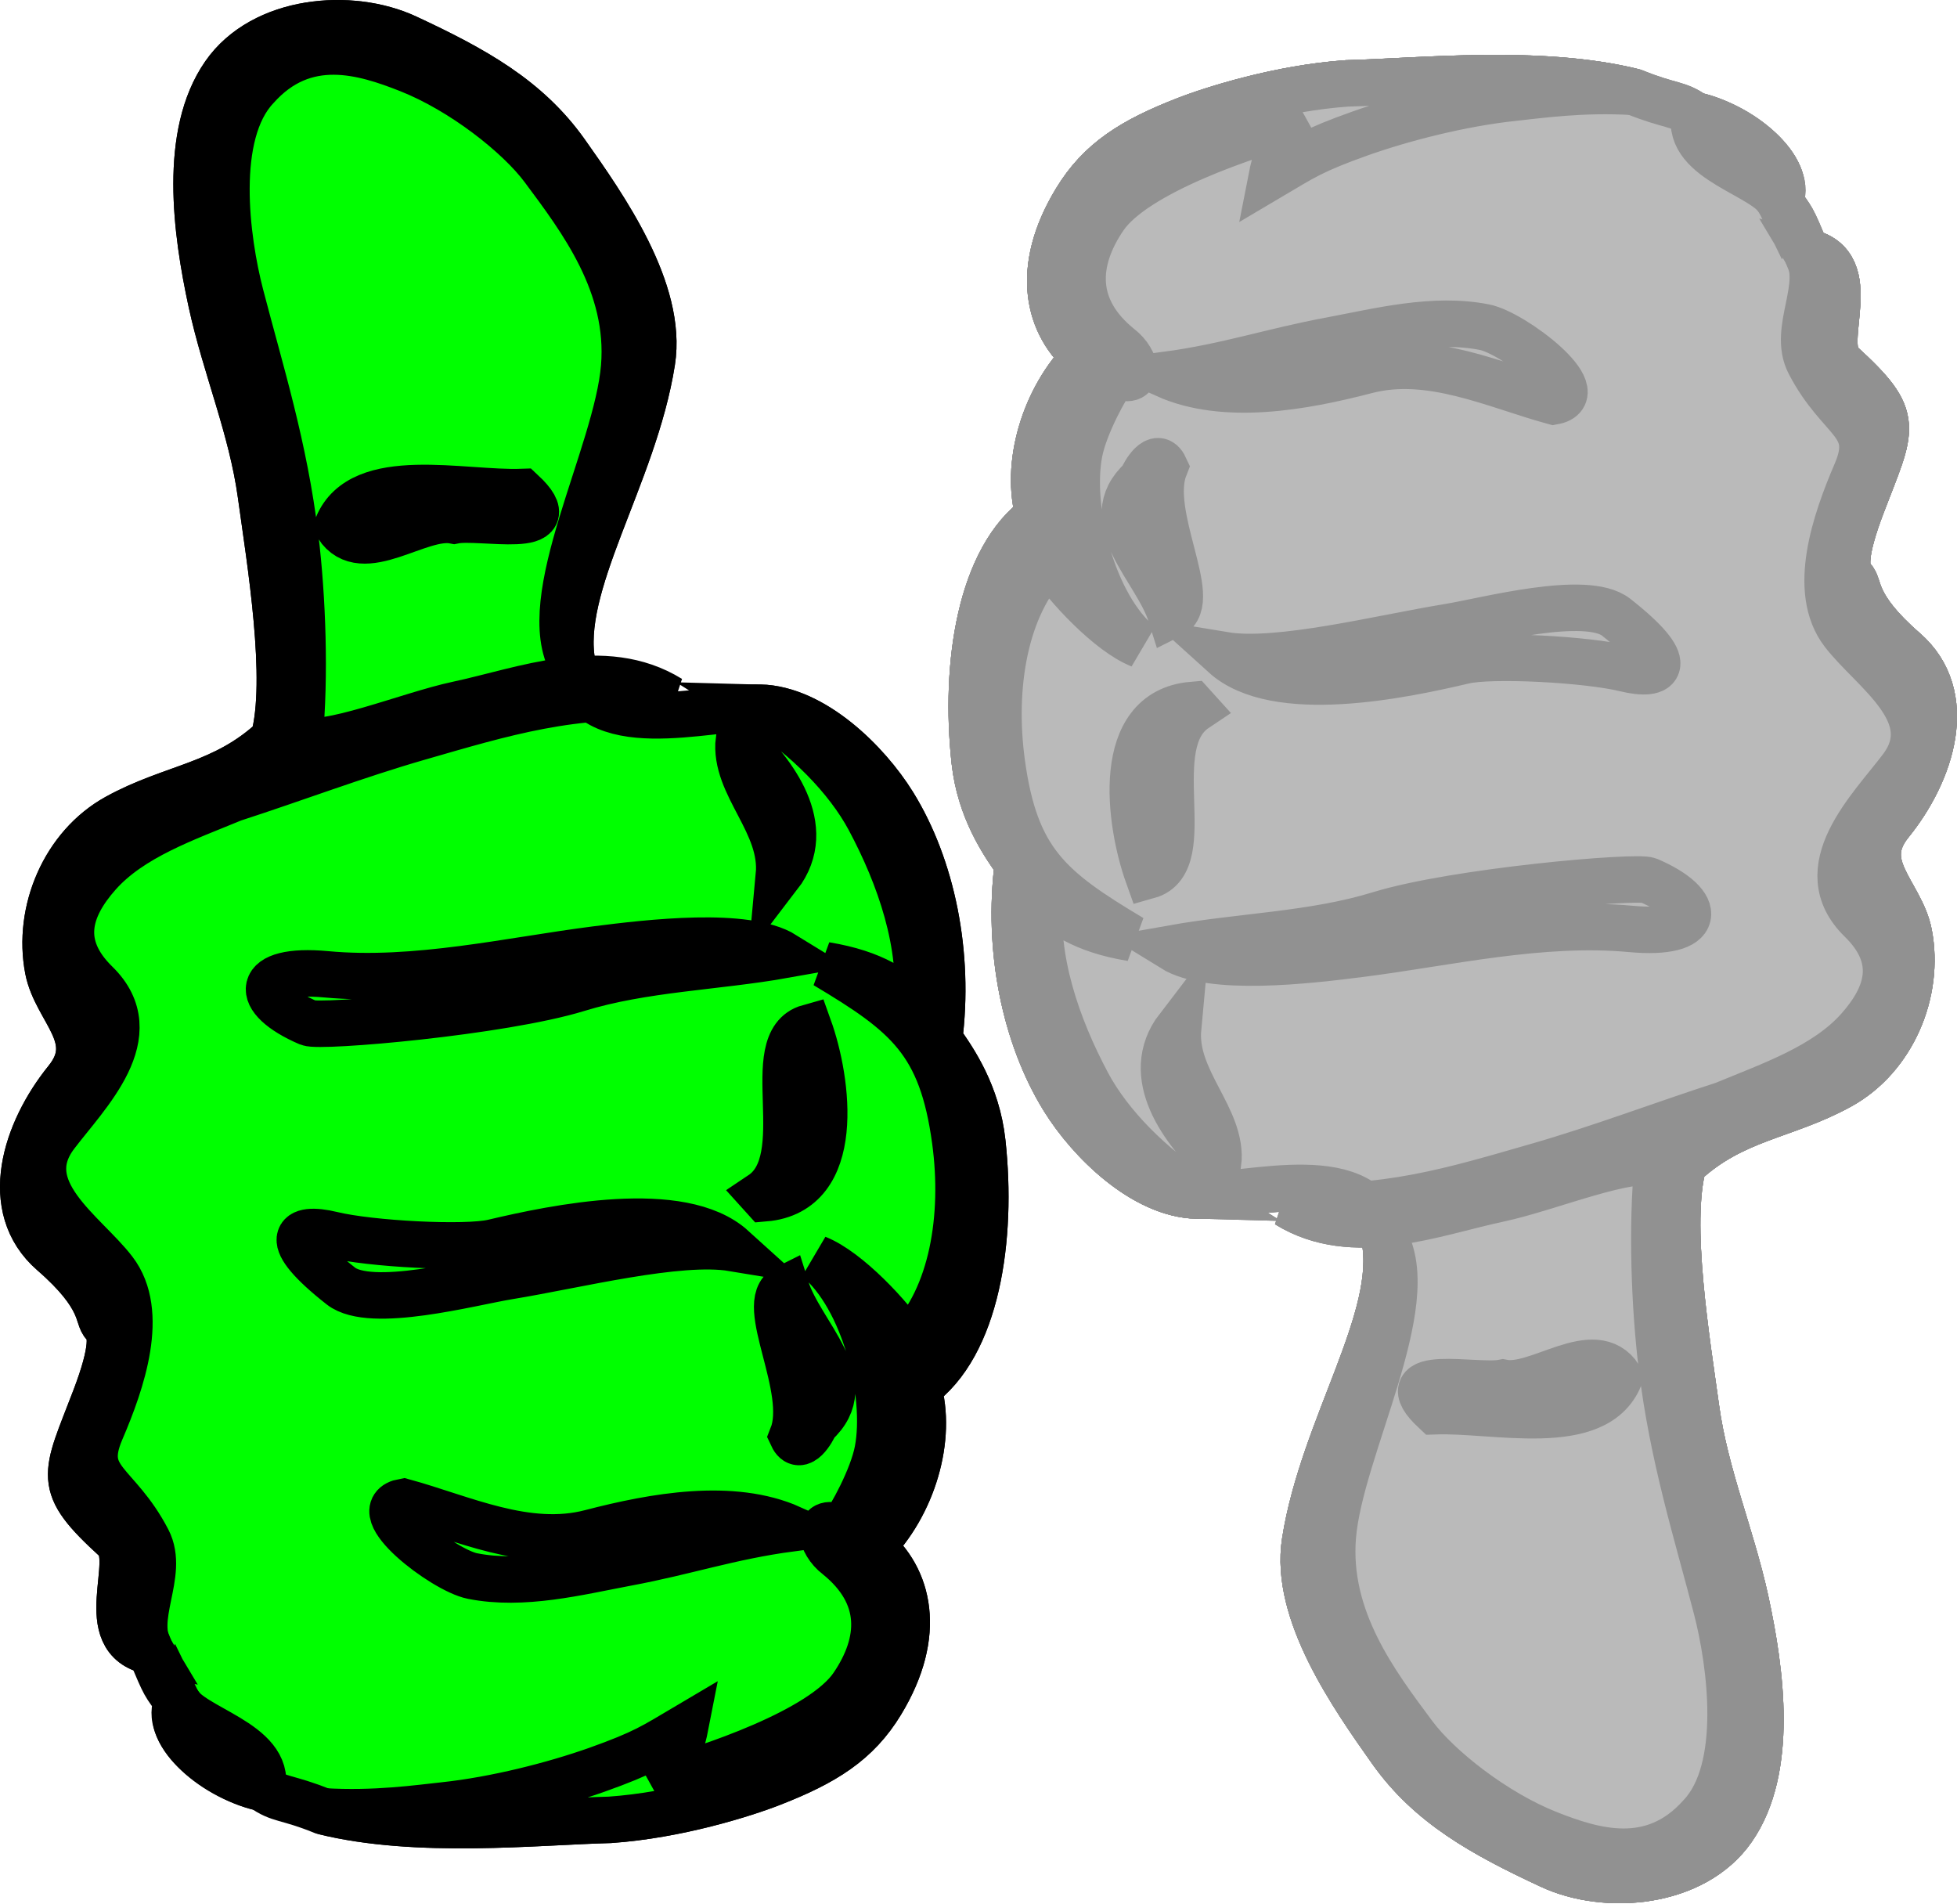
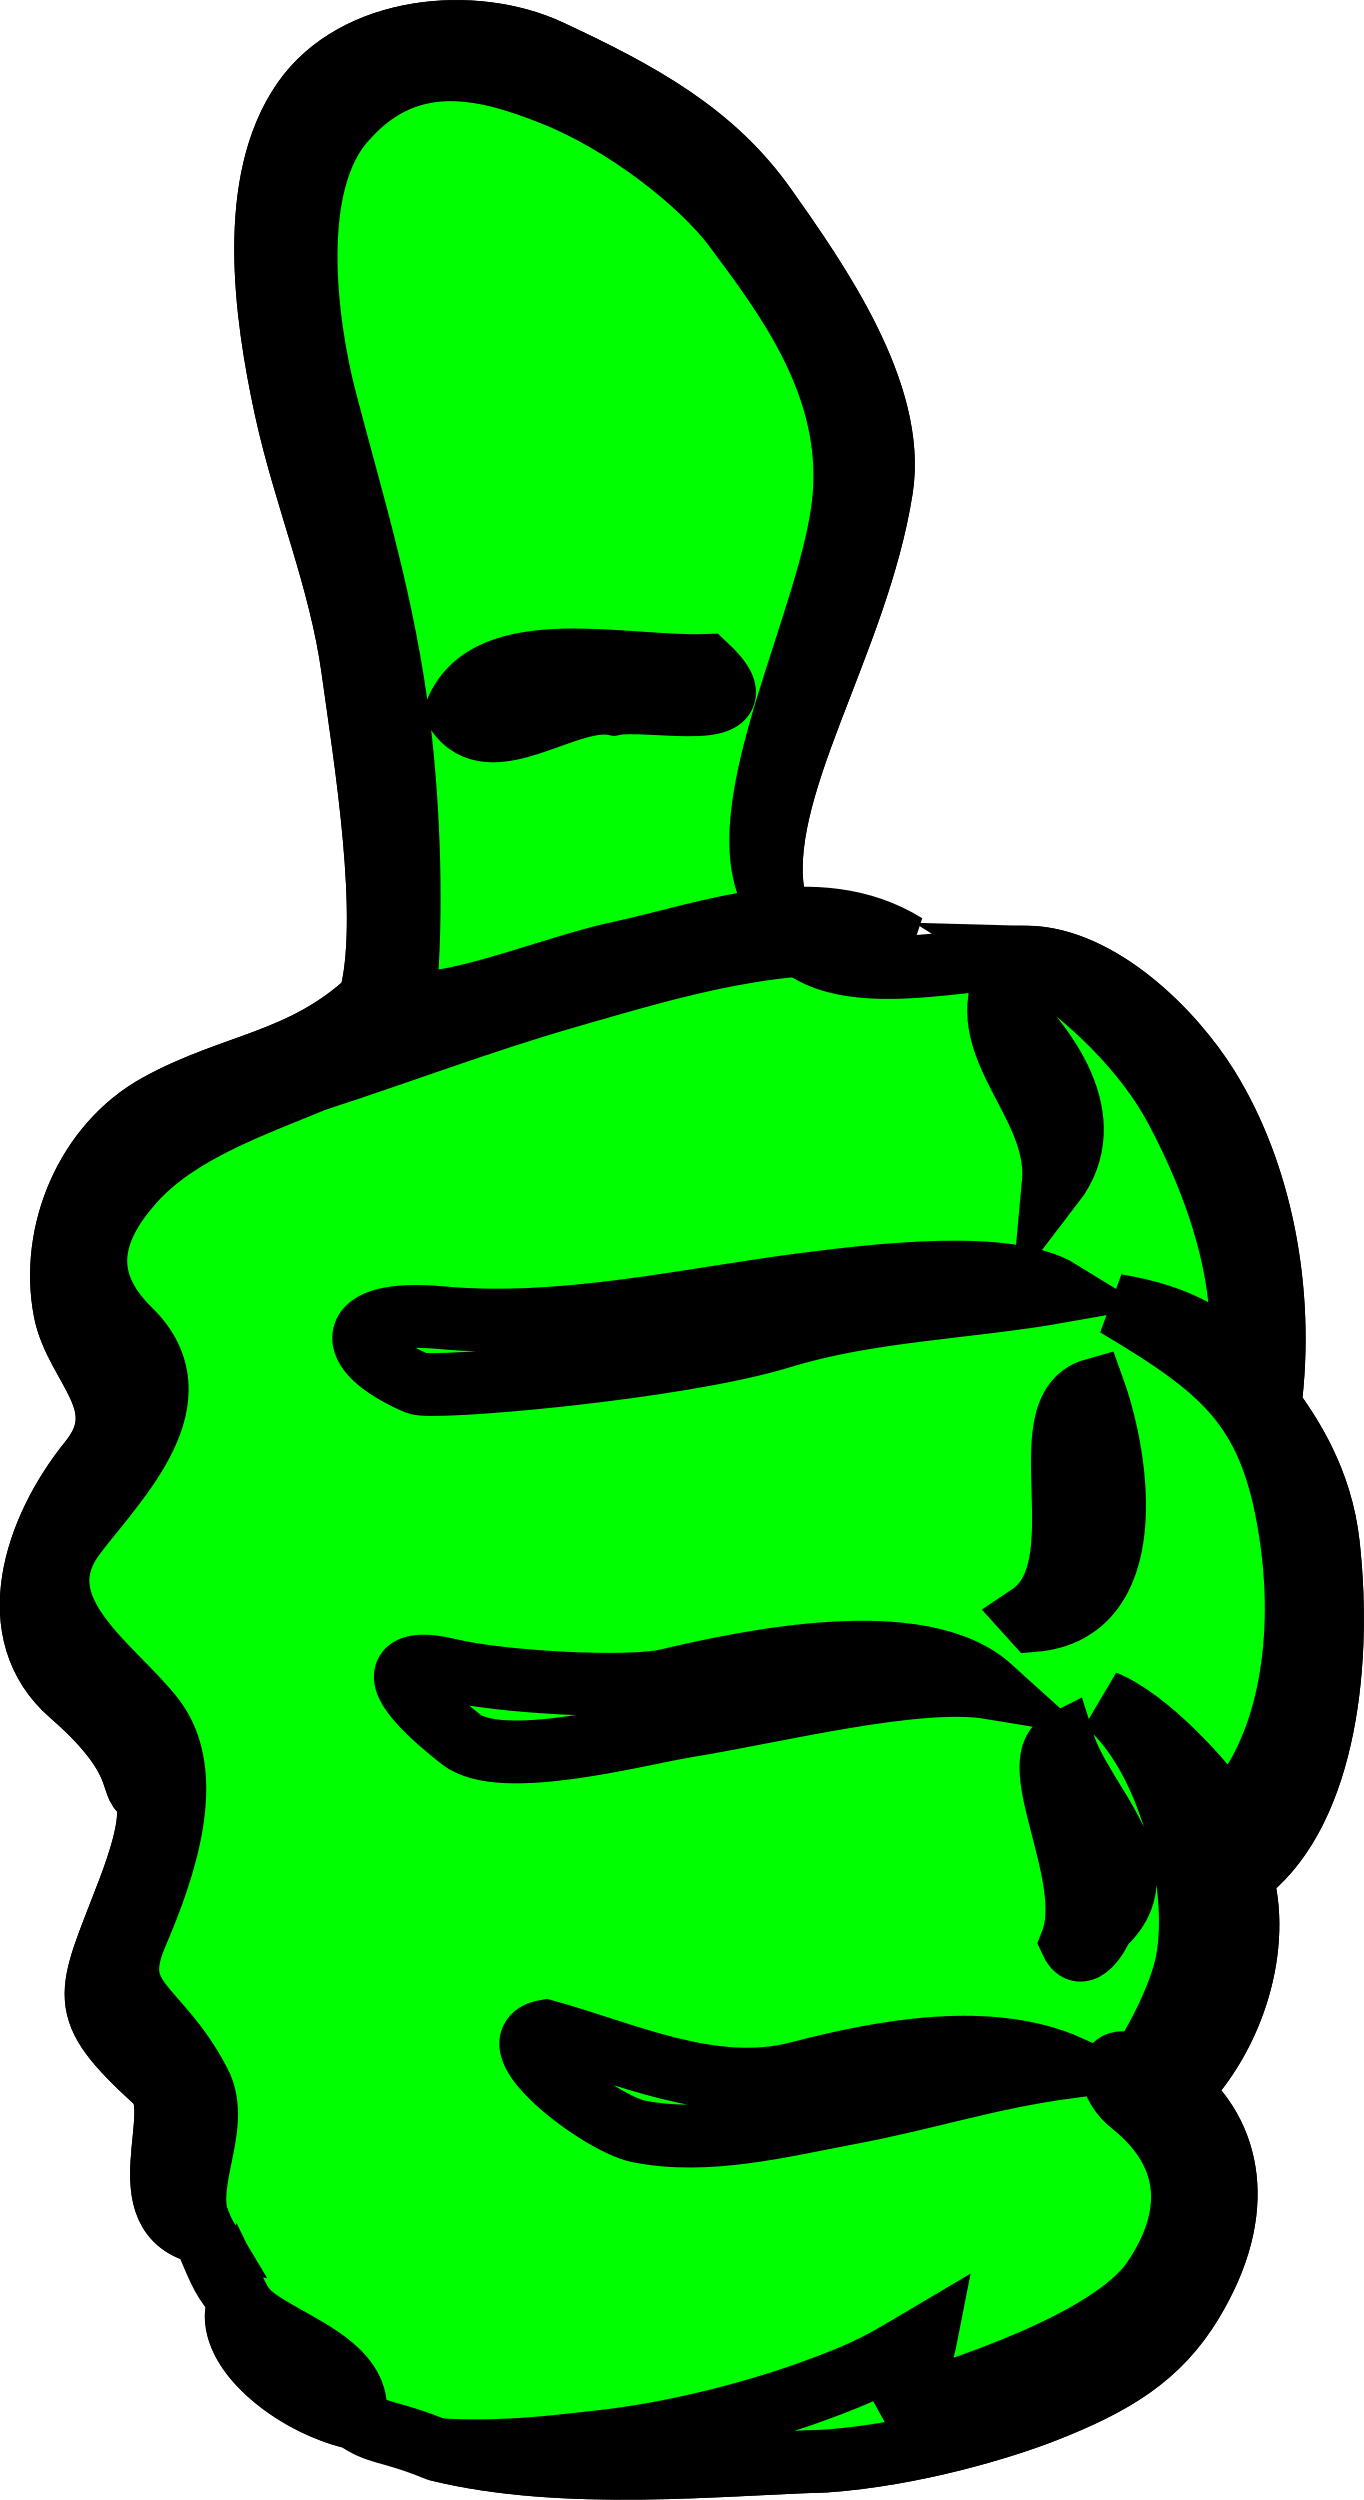
- <svg xmlns="http://www.w3.org/2000/svg" id="svg2" viewBox="0 0 126.349 122.863" version="1.0" width="126.349" height="122.863">
+ <svg xmlns="http://www.w3.org/2000/svg" id="svg2" viewBox="0 0 65.108 119.34" version="1.0" width="65.108" height="119.34">
  <defs id="defs5">
    <linearGradient id="linearGradient2349">
      <stop id="stop2351" style="stop-color:#dad5d5" offset="0" />
      <stop id="stop2353" style="stop-color:#000000" offset="1" />
    </linearGradient>
    <clipPath id="clipPath2440" clipPathUnits="userSpaceOnUse">
      <path id="path2442" style="color:#000000;fill:#ffcc00" d="m 114.67,142.23 c 0,12.53 -9.31,22.7 -20.772,22.7 -11.463,0 -20.767,-10.17 -20.767,-22.7 0,-12.53 9.304,-22.7 20.767,-22.7 11.462,0 20.772,10.17 20.772,22.7 z" />
    </clipPath>
    <clipPath id="clipPath2504" clipPathUnits="userSpaceOnUse">
-       <circle id="path2506" style="opacity:0.71;color:#000000;fill:#808080" transform="matrix(0.61891,0,0,0.67647,-54.14,90.47)" cx="240.807" cy="88.148" r="33.555" />
+       <circle id="path2506" style="color:#000000;opacity:0.71;fill:#808080" transform="matrix(0.61891,0,0,0.67647,-54.14,90.47)" cx="240.807" cy="88.148" r="33.555" />
    </clipPath>
-     <filter style="color-interpolation-filters:sRGB;" id="filter4500">
+     <filter style="color-interpolation-filters:sRGB" id="filter4500">
      <feColorMatrix values="0.16 0.16 3.28 0.57 0 0.16 0.16 3.28 0.57 0 0.16 0.16 3.28 0.57 0 0 0 0 1 0 " id="feColorMatrix4502" />
    </filter>
  </defs>
-   <g id="layer1" style="fill:#00ff00;stroke:#000000;stroke-width:3" transform="translate(-31.44278,-4.340199)">
+   <g id="layer1" style="fill:#00ff00;stroke:#000000;stroke-width:3" transform="translate(-31.45142,-4.336064)">
    <path id="path3128" style="fill:#00ff00;stroke:#000000;stroke-width:3" d="m 41.171,110.94 c 0.961,2.34 0.886,2.07 1.726,3.25 -0.928,1.78 2.001,4.78 5.487,5.57 1.123,0.81 1.519,0.54 3.916,1.51 6.057,1.51 13.785,0.67 18.524,0.55 4.301,-0.3 8.591,-1.64 10.457,-2.37 3.38,-1.32 5.501,-2.63 7.055,-5.2 2.71,-4.47 1.777,-8.07 -0.63,-10.07 2.677,-2.67 3.963,-7.027 2.998,-10.282 3.805,-2.688 4.836,-9.627 4.16,-15.813 C 94.523,74.962 93.037,72.781 92.072,71.444 92.783,65.901 91.6,60.273 89.121,56.268 87.413,53.51 83.94,50.111 80.52,50.024 77.1,49.938 69.415,52.354 68.403,47.245 67.392,42.135 72.372,35.083 73.534,27.675 74.249,23.12 70.474,17.74 67.981,14.216 65.494,10.702 62.042,8.795 57.684,6.766 54.096,5.095 48.415,5.567 45.925,9.157 c -2.664,3.841 -1.835,10.082 -0.833,14.702 0.906,4.176 2.604,8.111 3.196,12.414 0.581,4.222 1.877,11.973 0.819,15.777 -3.225,3.006 -6.507,3.05 -10.12,5.043 -3.393,1.871 -5.163,6.084 -4.439,9.827 0.514,2.65 3.41,4.43 1.191,7.171 -2.647,3.271 -4.257,8.207 -0.902,11.12 3.355,2.913 2.851,4.174 3.351,4.64 0.501,0.466 0.6,1.603 -0.602,4.759 -1.94,5.096 -2.616,5.51 1.337,9.12 1.468,1.34 -1.526,6.44 2.248,7.21 z" />
    <path id="path8092" style="fill:#00ff00;stroke:#000000;stroke-width:3" d="m 70.824,121.82 c -4.739,0.12 -12.467,0.96 -18.524,-0.55 3.356,0.21 6.249,-0.22 7.786,-0.38 3.377,-0.36 7.106,-1.32 9.859,-2.29 3.119,-1.11 3.728,-1.56 5.725,-2.74 -0.256,1.31 -0.879,2.67 -1.866,3.58 3.394,-0.93 10.696,-3.34 12.688,-6.26 1.938,-2.84 2.109,-5.89 -0.996,-8.39 -1.123,-0.85 -1.472,-2.59 0.311,-1.78 0.576,-0.74 1.972,-3.281 2.304,-5.03 0.694,-3.659 -0.848,-9.863 -3.928,-12.404 1.989,0.784 4.777,3.781 5.863,5.456 C 92.927,88.06 93.78,82.897 93.114,77.978 92.249,71.59 90.015,69.8 84.739,66.65 c 3.142,0.518 4.621,1.609 5.904,2.846 0.431,-4.193 -1.113,-8.59 -3.073,-12.263 -1.423,-2.667 -4.12,-5.365 -7.05,-7.209 3.42,0.087 6.893,3.486 8.601,6.244 2.479,4.005 3.662,9.633 2.951,15.176 0.965,1.337 2.451,3.518 2.792,6.641 0.676,6.186 -0.355,13.125 -4.16,15.813 0.965,3.255 -0.321,7.612 -2.998,10.282 2.407,2 3.34,5.6 0.63,10.07 -1.554,2.57 -3.675,3.88 -7.055,5.2 -1.866,0.73 -6.156,2.07 -10.457,2.37 z M 38.188,89.851 c -0.5,-0.466 0.004,-1.727 -3.351,-4.64 -3.355,-2.913 -1.745,-7.849 0.902,-11.12 C 37.958,71.35 35.062,69.57 34.548,66.92 33.824,63.177 35.594,58.964 38.987,57.093 42.6,55.1 45.882,55.056 49.107,52.05 50.165,48.246 48.869,40.495 48.288,36.273 47.696,31.97 45.998,28.035 45.092,23.859 44.09,19.239 43.261,12.998 45.925,9.157 c 2.49,-3.59 8.171,-4.062 11.759,-2.391 4.358,2.029 7.81,3.936 10.297,7.45 2.493,3.524 6.268,8.904 5.553,13.459 -1.162,7.408 -6.142,14.46 -5.131,19.57 -2.436,-4.155 2.874,-13.562 3.339,-19.222 0.432,-5.32 -2.765,-9.516 -5.229,-12.827 -1.583,-2.127 -5.23,-5.008 -8.706,-6.376 -2.844,-1.119 -6.694,-2.349 -9.822,1.171 -2.848,3.019 -1.941,9.813 -1.011,13.396 1.29,4.969 2.821,9.767 3.537,15.686 0.462,3.817 0.653,8.934 0.262,12.977 1.615,0.719 7.072,-1.564 10.205,-2.229 4.261,-0.905 9.448,-3.012 13.71,-0.377 -6.161,-0.516 -10.818,0.939 -16.228,2.496 -4.033,1.162 -7.989,2.67 -11.963,3.955 -3.046,1.263 -6.57,2.462 -8.715,4.884 -1.927,2.176 -2.673,4.557 -0.136,7.034 3.384,3.303 -0.626,7.164 -2.611,9.784 -2.667,3.521 1.878,6.31 3.763,8.776 2.059,2.692 0.509,7.172 -0.836,10.305 -1.394,3.246 1.028,3.255 3.014,7.082 1.145,2.2 -1.101,5.02 0.195,7.18 -3.774,-0.77 -0.78,-5.87 -2.248,-7.21 -3.953,-3.61 -3.277,-4.024 -1.337,-9.12 1.202,-3.156 1.103,-4.293 0.602,-4.759 z m 10.196,29.909 c -2.08,-0.37 -6.484,-3.01 -5.487,-5.57 0.84,1.72 6.06,2.62 5.487,5.57 z m 13.56,-13.68 c -1.874,-0.37 -7.028,-4.33 -4.451,-4.79 3.795,1.04 7.977,3.07 12.095,1.99 4.112,-1.07 9.125,-1.97 12.92,-0.28 -4.008,0.54 -6.745,1.51 -10.618,2.23 -3.129,0.59 -6.681,1.5 -9.946,0.85 z m 20.655,-9.028 c 1.211,-3.059 -2.302,-8.626 -0.408,-9.562 0.932,2.985 4.857,6.087 1.887,8.764 -0.155,0.4 -0.985,1.857 -1.479,0.798 z M 53.45,87.359 c -3.949,-3.103 -2.924,-3.887 -0.58,-3.317 2.492,0.607 8.632,0.925 10.415,0.503 3.994,-0.944 12.143,-2.644 15.468,0.365 -3.495,-0.577 -10.108,1.105 -14.464,1.816 -2.431,0.396 -8.906,2.151 -10.839,0.633 z m 27.146,-5.905 c 3.424,-2.289 -0.183,-9.87 3.068,-10.78 1.237,3.449 2.214,10.591 -2.851,11.02 l -0.217,-0.24 z M 51.358,70.368 c -3.607,-1.551 -3.523,-3.565 1.143,-3.132 5.769,0.537 11.856,-0.893 17.358,-1.598 3.574,-0.458 9.748,-1.178 12.221,0.348 -4.446,0.788 -9.099,0.873 -13.341,2.179 -4.909,1.511 -16.631,2.526 -17.381,2.203 z M 79.145,52.11 c 2.212,2.104 4.955,5.651 2.587,8.74 0.315,-3.394 -2.926,-5.808 -2.587,-8.74 z M 53.233,38.288 c 1.554,-3.737 8.072,-2.045 11.917,-2.185 3.08,2.875 -2.694,1.498 -4.388,1.841 -2.269,-0.448 -5.926,2.825 -7.529,0.344 z" />
  </g>
-   <g id="g2250" style="fill:#ff0000;stroke:#000000;stroke-width:3;filter:url(#filter4500)" transform="matrix(-1,0,0,-1,157.7921,127.2028)">
-     <path id="path2252" style="fill:#ff0000;stroke:#000000;stroke-width:3" d="m 41.171,110.94 c 0.961,2.34 0.886,2.07 1.726,3.25 -0.928,1.78 2.001,4.78 5.487,5.57 1.123,0.81 1.519,0.54 3.916,1.51 6.057,1.51 13.785,0.67 18.524,0.55 4.301,-0.3 8.591,-1.64 10.457,-2.37 3.38,-1.32 5.501,-2.63 7.055,-5.2 2.71,-4.47 1.777,-8.07 -0.63,-10.07 2.677,-2.67 3.963,-7.027 2.998,-10.282 3.805,-2.688 4.836,-9.627 4.16,-15.813 C 94.523,74.962 93.037,72.781 92.072,71.444 92.783,65.901 91.6,60.273 89.121,56.268 87.413,53.51 83.94,50.111 80.52,50.024 77.1,49.938 69.415,52.354 68.403,47.245 67.392,42.135 72.372,35.083 73.534,27.675 74.249,23.12 70.474,17.74 67.981,14.216 65.494,10.702 62.042,8.795 57.684,6.766 54.096,5.095 48.415,5.567 45.925,9.157 c -2.664,3.841 -1.835,10.082 -0.833,14.702 0.906,4.176 2.604,8.111 3.196,12.414 0.581,4.222 1.877,11.973 0.819,15.777 -3.225,3.006 -6.507,3.05 -10.12,5.043 -3.393,1.871 -5.163,6.084 -4.439,9.827 0.514,2.65 3.41,4.43 1.191,7.171 -2.647,3.271 -4.257,8.207 -0.902,11.12 3.355,2.913 2.851,4.174 3.351,4.64 0.501,0.466 0.6,1.603 -0.602,4.759 -1.94,5.096 -2.616,5.51 1.337,9.12 1.468,1.34 -1.526,6.44 2.248,7.21 z" />
-     <path id="path2254" style="fill:#ff0000;stroke:#000000;stroke-width:3" d="m 70.824,121.82 c -4.739,0.12 -12.467,0.96 -18.524,-0.55 3.356,0.21 6.249,-0.22 7.786,-0.38 3.377,-0.36 7.106,-1.32 9.859,-2.29 3.119,-1.11 3.728,-1.56 5.725,-2.74 -0.256,1.31 -0.879,2.67 -1.866,3.58 3.394,-0.93 10.696,-3.34 12.688,-6.26 1.938,-2.84 2.109,-5.89 -0.996,-8.39 -1.123,-0.85 -1.472,-2.59 0.311,-1.78 0.576,-0.74 1.972,-3.281 2.304,-5.03 0.694,-3.659 -0.848,-9.863 -3.928,-12.404 1.989,0.784 4.777,3.781 5.863,5.456 C 92.927,88.06 93.78,82.897 93.114,77.978 92.249,71.59 90.015,69.8 84.739,66.65 c 3.142,0.518 4.621,1.609 5.904,2.846 0.431,-4.193 -1.113,-8.59 -3.073,-12.263 -1.423,-2.667 -4.12,-5.365 -7.05,-7.209 3.42,0.087 6.893,3.486 8.601,6.244 2.479,4.005 3.662,9.633 2.951,15.176 0.965,1.337 2.451,3.518 2.792,6.641 0.676,6.186 -0.355,13.125 -4.16,15.813 0.965,3.255 -0.321,7.612 -2.998,10.282 2.407,2 3.34,5.6 0.63,10.07 -1.554,2.57 -3.675,3.88 -7.055,5.2 -1.866,0.73 -6.156,2.07 -10.457,2.37 z M 38.188,89.851 c -0.5,-0.466 0.004,-1.727 -3.351,-4.64 -3.355,-2.913 -1.745,-7.849 0.902,-11.12 C 37.958,71.35 35.062,69.57 34.548,66.92 33.824,63.177 35.594,58.964 38.987,57.093 42.6,55.1 45.882,55.056 49.107,52.05 50.165,48.246 48.869,40.495 48.288,36.273 47.696,31.97 45.998,28.035 45.092,23.859 44.09,19.239 43.261,12.998 45.925,9.157 c 2.49,-3.59 8.171,-4.062 11.759,-2.391 4.358,2.029 7.81,3.936 10.297,7.45 2.493,3.524 6.268,8.904 5.553,13.459 -1.162,7.408 -6.142,14.46 -5.131,19.57 -2.436,-4.155 2.874,-13.562 3.339,-19.222 0.432,-5.32 -2.765,-9.516 -5.229,-12.827 -1.583,-2.127 -5.23,-5.008 -8.706,-6.376 -2.844,-1.119 -6.694,-2.349 -9.822,1.171 -2.848,3.019 -1.941,9.813 -1.011,13.396 1.29,4.969 2.821,9.767 3.537,15.686 0.462,3.817 0.653,8.934 0.262,12.977 1.615,0.719 7.072,-1.564 10.205,-2.229 4.261,-0.905 9.448,-3.012 13.71,-0.377 -6.161,-0.516 -10.818,0.939 -16.228,2.496 -4.033,1.162 -7.989,2.67 -11.963,3.955 -3.046,1.263 -6.57,2.462 -8.715,4.884 -1.927,2.176 -2.673,4.557 -0.136,7.034 3.384,3.303 -0.626,7.164 -2.611,9.784 -2.667,3.521 1.878,6.31 3.763,8.776 2.059,2.692 0.509,7.172 -0.836,10.305 -1.394,3.246 1.028,3.255 3.014,7.082 1.145,2.2 -1.101,5.02 0.195,7.18 -3.774,-0.77 -0.78,-5.87 -2.248,-7.21 -3.953,-3.61 -3.277,-4.024 -1.337,-9.12 1.202,-3.156 1.103,-4.293 0.602,-4.759 z m 10.196,29.909 c -2.08,-0.37 -6.484,-3.01 -5.487,-5.57 0.84,1.72 6.06,2.62 5.487,5.57 z m 13.56,-13.68 c -1.874,-0.37 -7.028,-4.33 -4.451,-4.79 3.795,1.04 7.977,3.07 12.095,1.99 4.112,-1.07 9.125,-1.97 12.92,-0.28 -4.008,0.54 -6.745,1.51 -10.618,2.23 -3.129,0.59 -6.681,1.5 -9.946,0.85 z m 20.655,-9.028 c 1.211,-3.059 -2.302,-8.626 -0.408,-9.562 0.932,2.985 4.857,6.087 1.887,8.764 -0.155,0.4 -0.985,1.857 -1.479,0.798 z M 53.45,87.359 c -3.949,-3.103 -2.924,-3.887 -0.58,-3.317 2.492,0.607 8.632,0.925 10.415,0.503 3.994,-0.944 12.143,-2.644 15.468,0.365 -3.495,-0.577 -10.108,1.105 -14.464,1.816 -2.431,0.396 -8.906,2.151 -10.839,0.633 z m 27.146,-5.905 c 3.424,-2.289 -0.183,-9.87 3.068,-10.78 1.237,3.449 2.214,10.591 -2.851,11.02 l -0.217,-0.24 z M 51.358,70.368 c -3.607,-1.551 -3.523,-3.565 1.143,-3.132 5.769,0.537 11.856,-0.893 17.358,-1.598 3.574,-0.458 9.748,-1.178 12.221,0.348 -4.446,0.788 -9.099,0.873 -13.341,2.179 -4.909,1.511 -16.631,2.526 -17.381,2.203 z M 79.145,52.11 c 2.212,2.104 4.955,5.651 2.587,8.74 0.315,-3.394 -2.926,-5.808 -2.587,-8.74 z M 53.233,38.288 c 1.554,-3.737 8.072,-2.045 11.917,-2.185 3.08,2.875 -2.694,1.498 -4.388,1.841 -2.269,-0.448 -5.926,2.825 -7.529,0.344 z" />
-   </g>
</svg>
